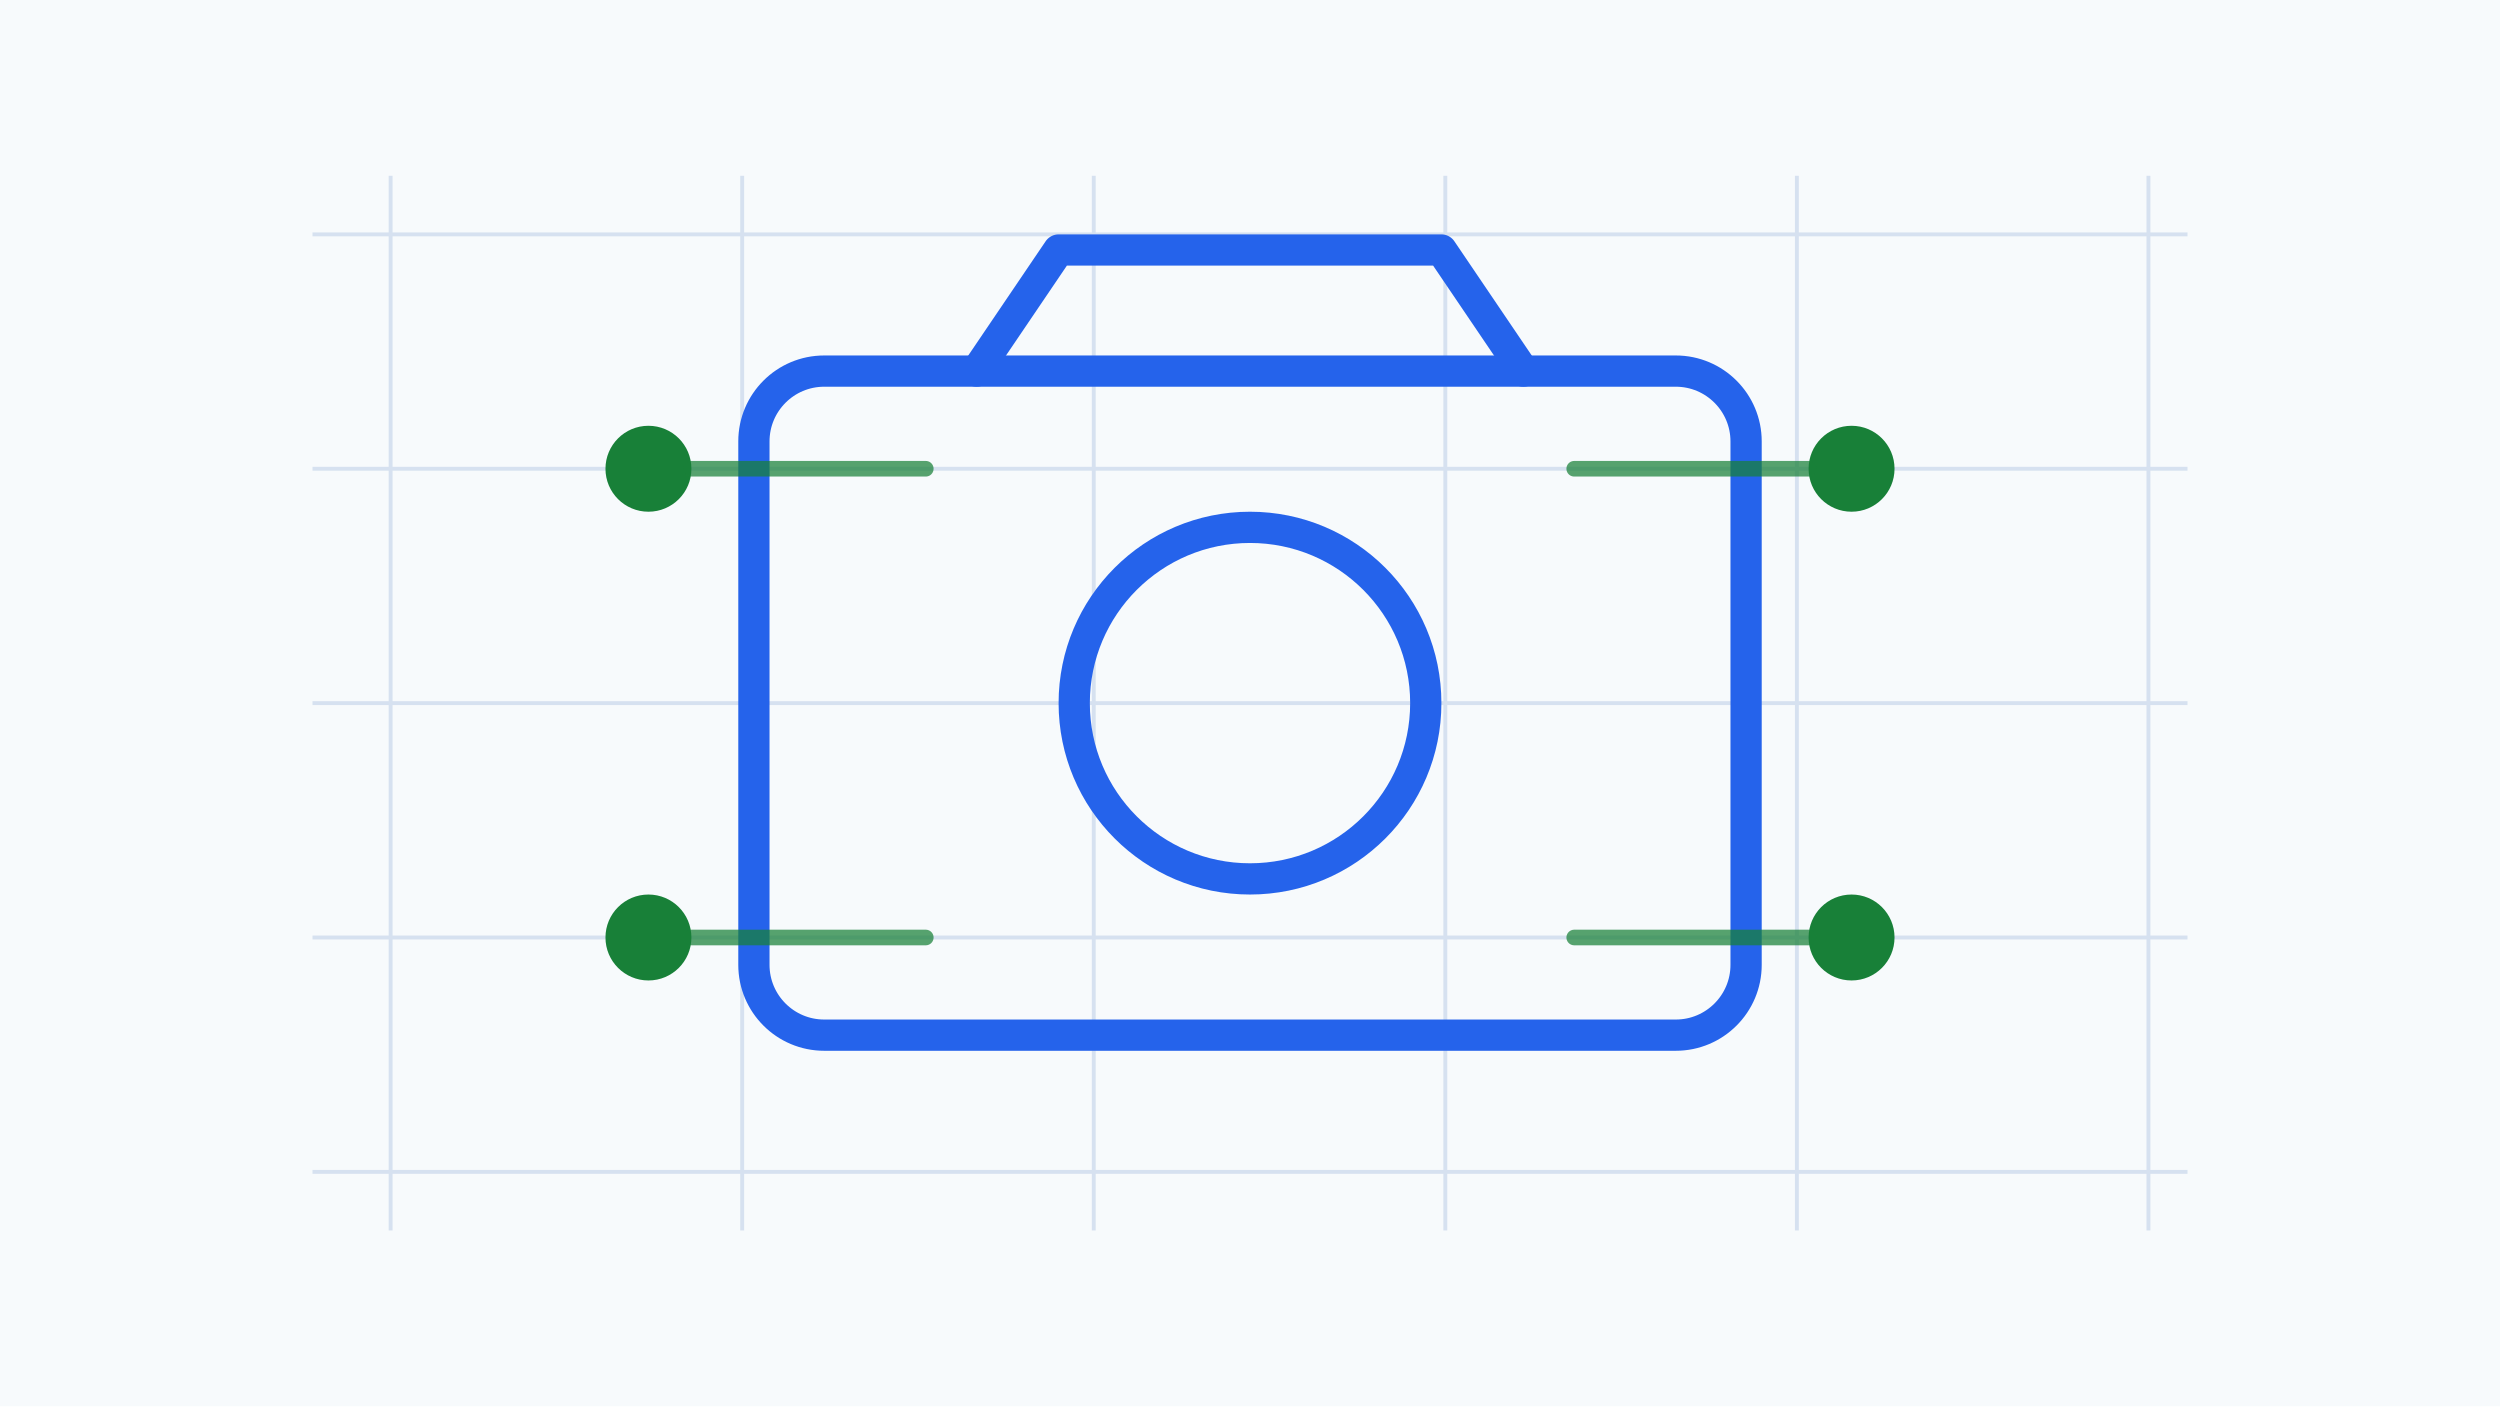
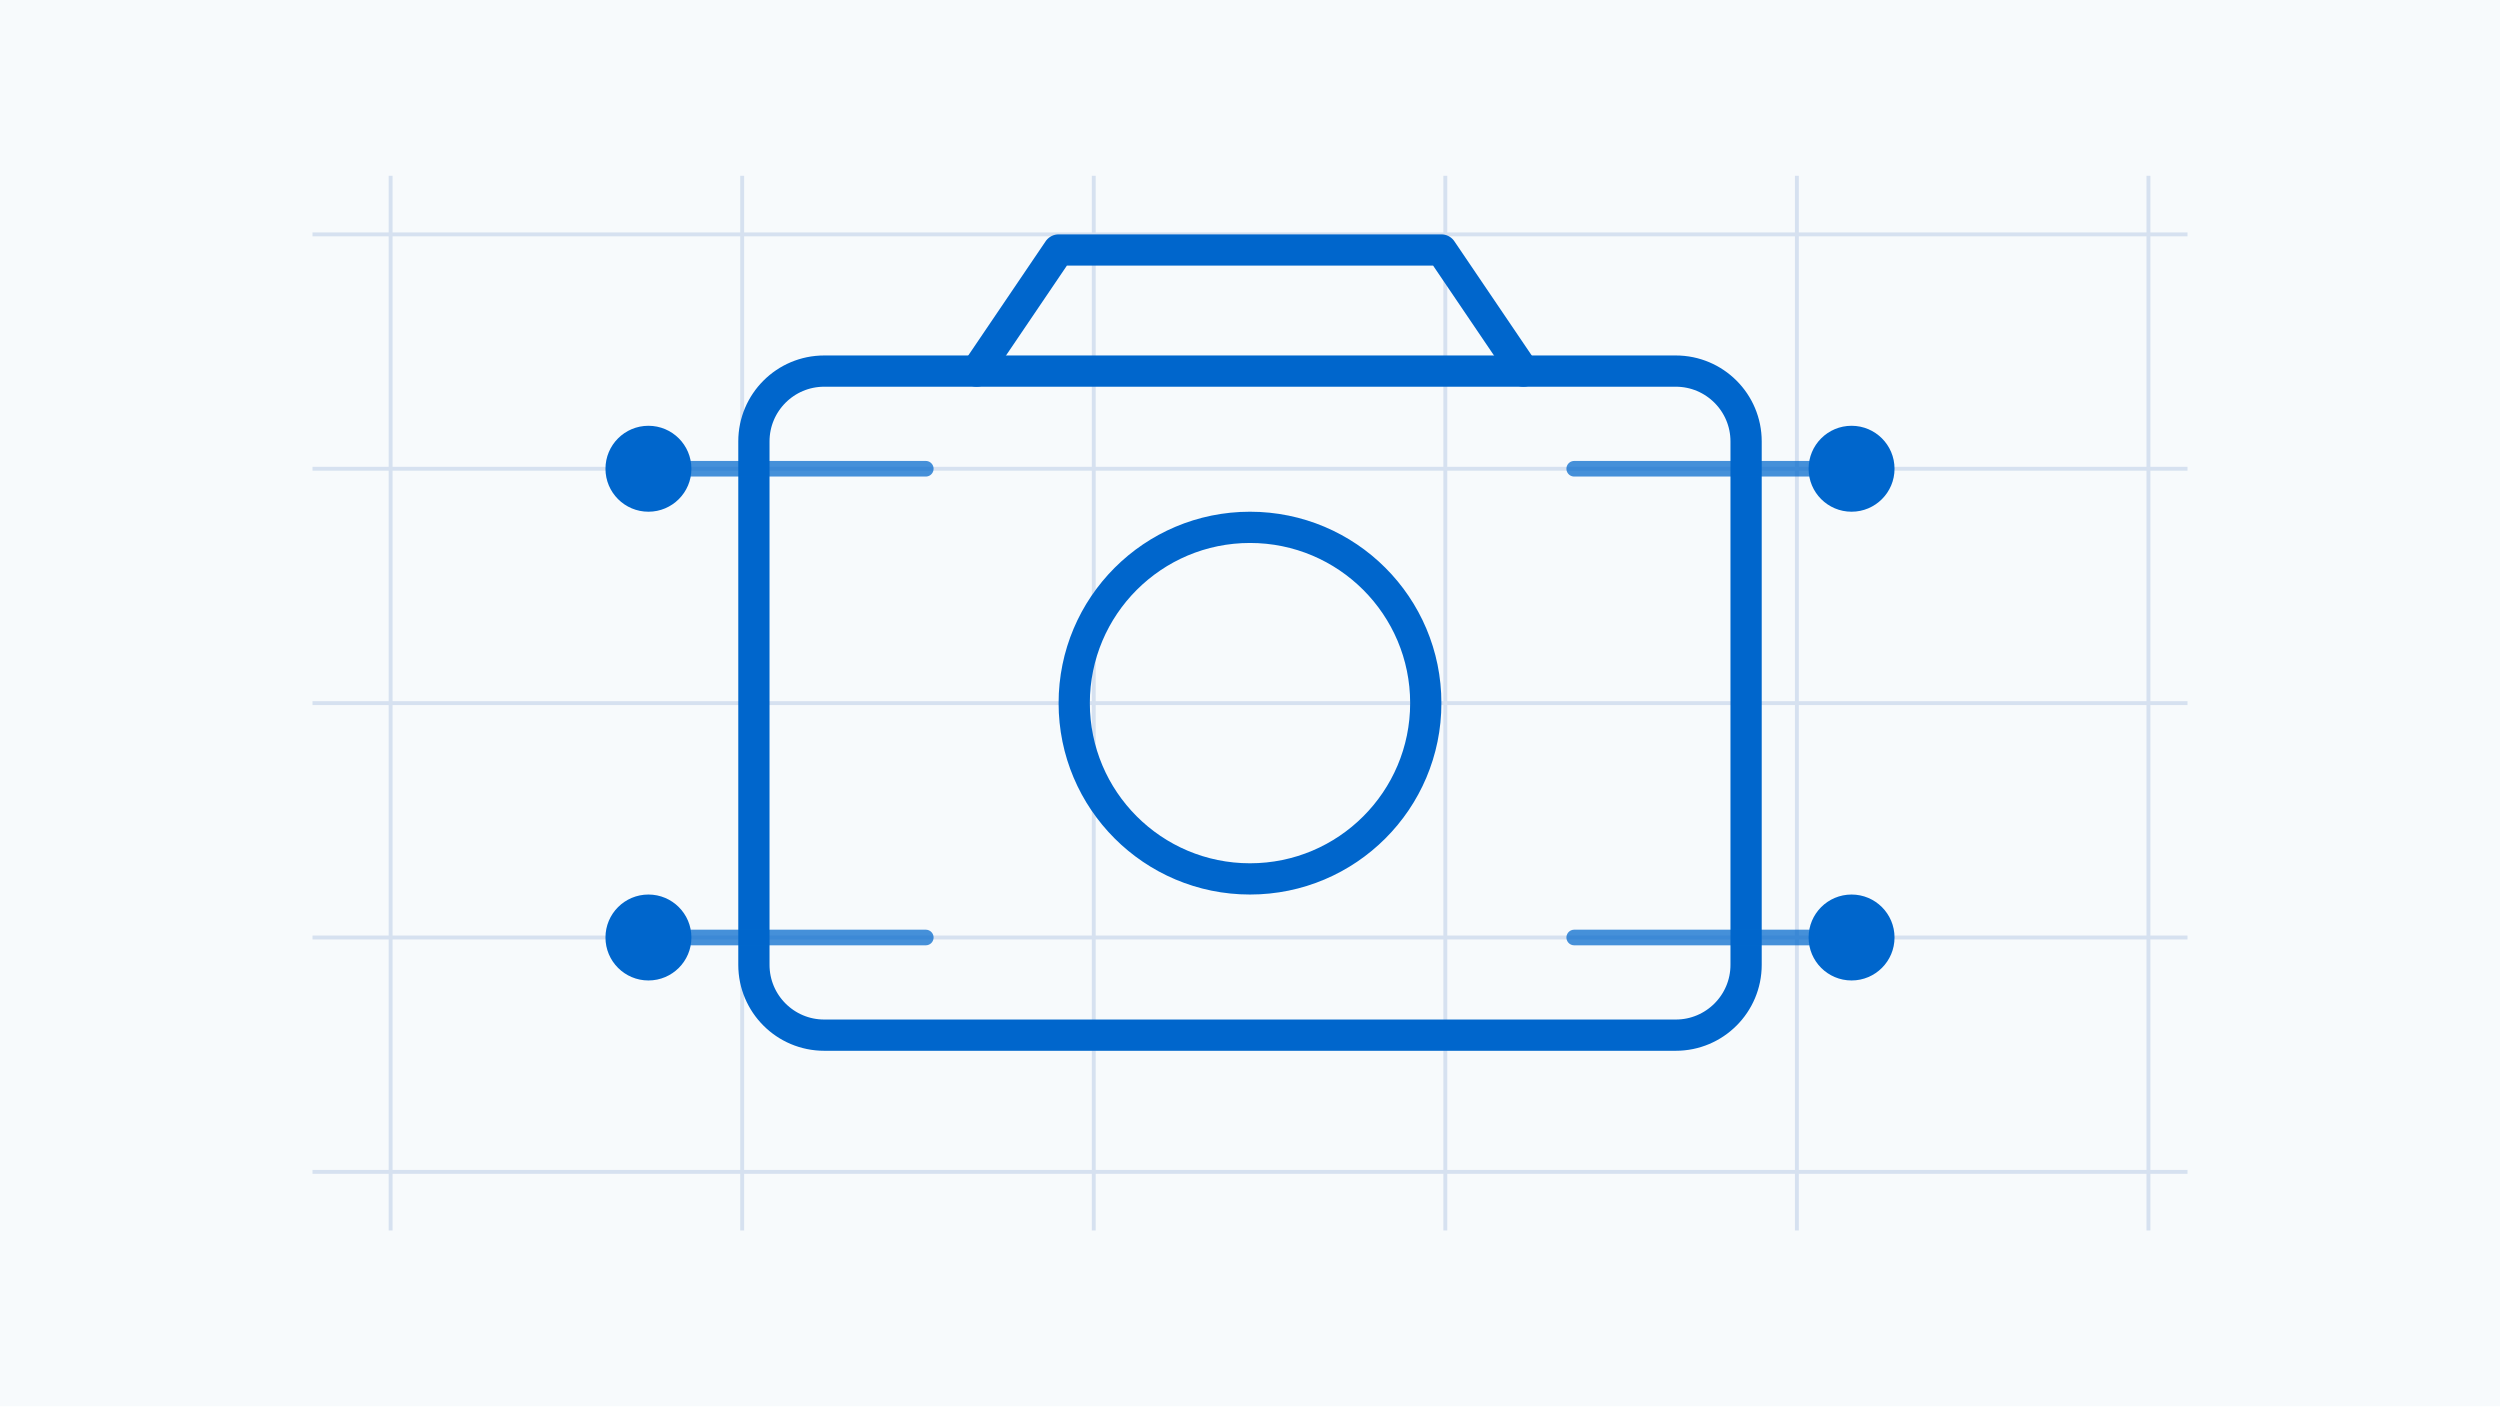
<svg xmlns="http://www.w3.org/2000/svg" viewBox="0 0 1280 720" role="img" aria-labelledby="title desc">
  <rect width="1280" height="720" fill="#f7fafc" />
  <g stroke="#d6e1f0" stroke-width="2">
    <path d="M160 120h960M160 240h960M160 360h960M160 480h960M160 600h960" />
    <path d="M200 90v540M380 90v540M560 90v540M740 90v540M920 90v540M1100 90v540" />
  </g>
-   <g fill="none" stroke="#2563eb" stroke-width="16" stroke-linecap="round" stroke-linejoin="round">
+   <g fill="none" stroke="#0066cc" stroke-width="16" stroke-linecap="round" stroke-linejoin="round">
    <rect x="386" y="190" width="508" height="340" rx="36" />
    <path d="M500 190l42-62h196l42 62" />
    <circle cx="640" cy="360" r="90" />
  </g>
-   <g fill="#188038">
+   <g fill="#0066cc">
    <circle cx="332" cy="240" r="22" />
    <circle cx="948" cy="240" r="22" />
    <circle cx="332" cy="480" r="22" />
    <circle cx="948" cy="480" r="22" />
  </g>
-   <g stroke="#188038" stroke-width="8" stroke-linecap="round" opacity=".72">
+   <g stroke="#0066cc" stroke-width="8" stroke-linecap="round" opacity=".72">
    <path d="M354 240h120M806 240h120M354 480h120M806 480h120" />
  </g>
</svg>
